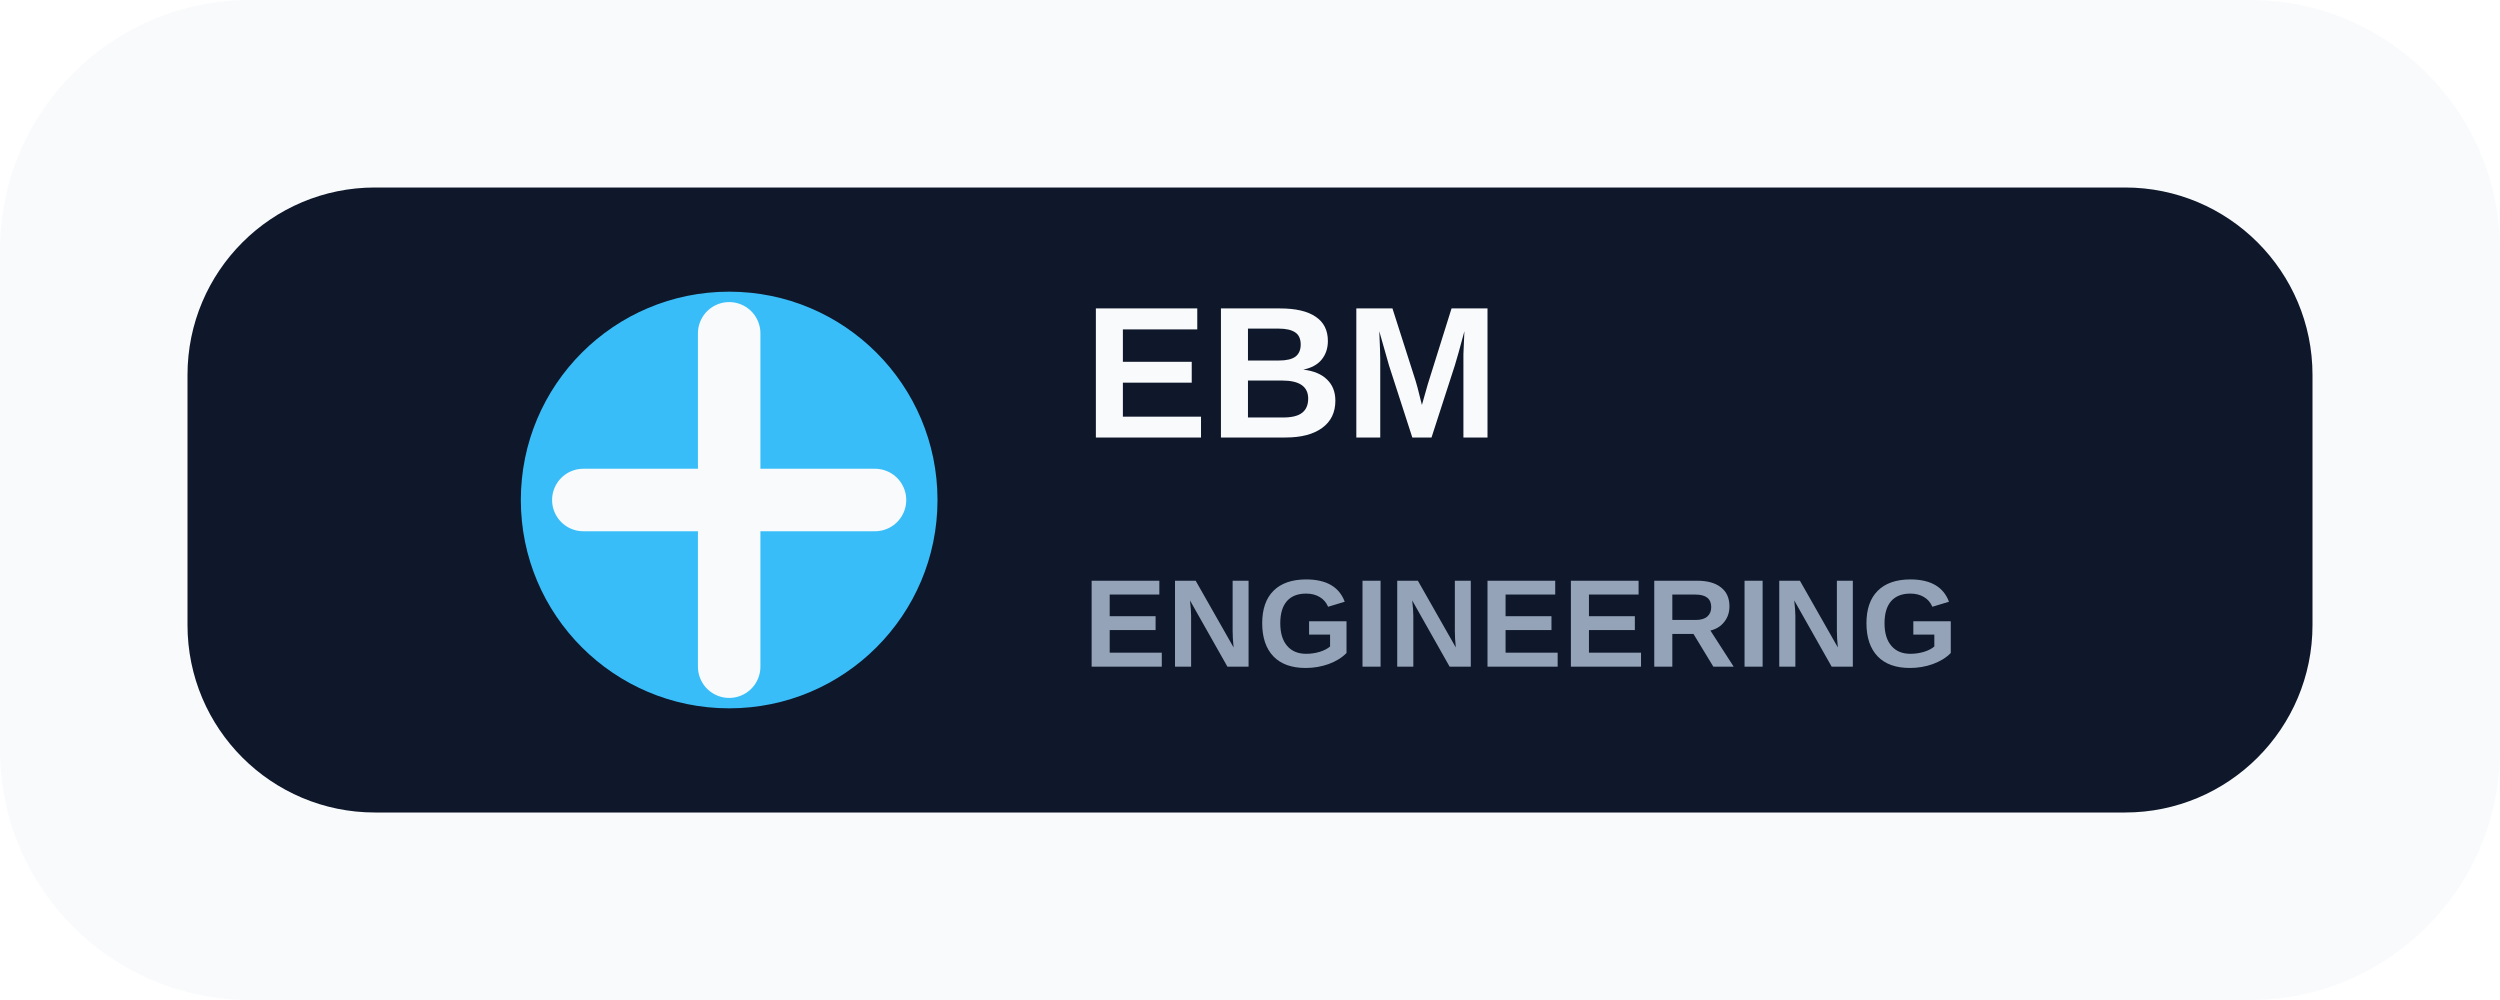
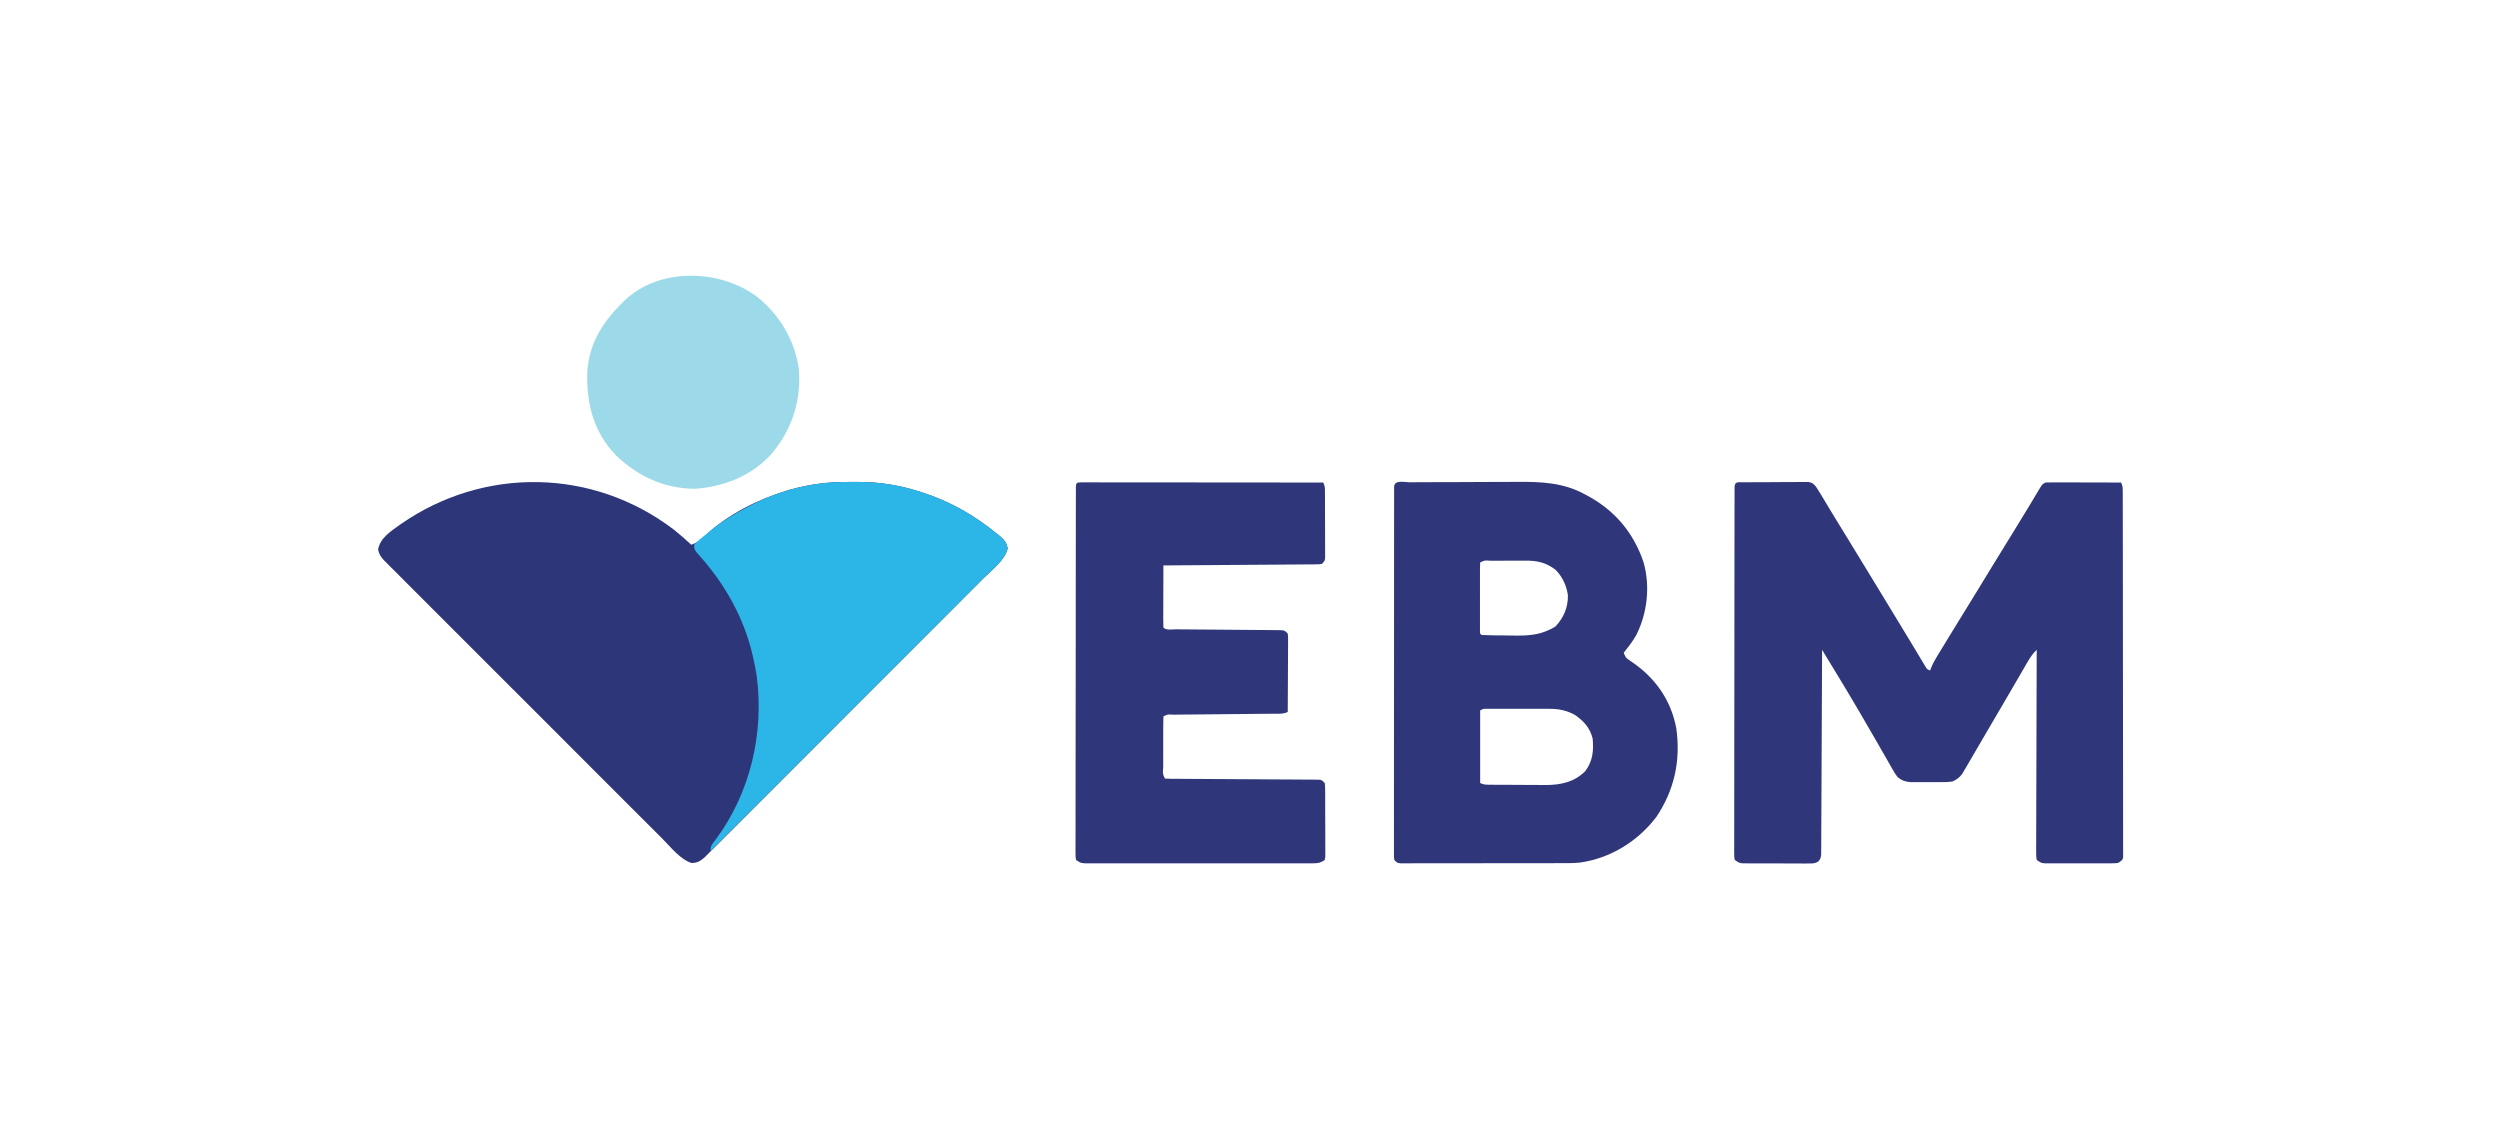
- <svg xmlns="http://www.w3.org/2000/svg" width="240" height="96" viewBox="0 0 240 96" fill="none">
-   <rect width="240" height="96" rx="24" fill="#F8FAFC" />
-   <rect x="18" y="18" width="204" height="60" rx="18" fill="#0F172A" />
-   <circle cx="70" cy="48" r="20" fill="#38BDF8" />
-   <path d="M70 32V64" stroke="#F8FAFC" stroke-width="6" stroke-linecap="round" />
-   <path d="M56 48H84" stroke="#F8FAFC" stroke-width="6" stroke-linecap="round" />
-   <text x="104" y="42" fill="#F8FAFC" font-family="Arial, sans-serif" font-size="18" font-weight="700">EBM</text>
-   <text x="104" y="64" fill="#94A3B8" font-family="Arial, sans-serif" font-size="12" font-weight="600">ENGINEERING</text>
+ <svg xmlns="http://www.w3.org/2000/svg" version="1.1" width="1689" height="768">
+   <path d="M0 0 C4.113 3.266 8.032 6.72 11.883 10.289 C16.112 8.902 18.496 6.973 21.633 3.852 C36.848 -10.248 56.385 -20.123 76.133 -26.148 C76.863 -26.371 77.593 -26.594 78.345 -26.823 C91.489 -30.539 104.562 -32.22 118.185 -32.102 C120.383 -32.086 122.579 -32.102 124.777 -32.121 C138.517 -32.142 151.809 -30.067 164.945 -25.961 C166.194 -25.576 166.194 -25.576 167.468 -25.183 C186.646 -19.092 203.39 -9.49 218.883 3.289 C219.589 3.856 220.296 4.423 221.023 5.008 C223.763 7.415 224.837 9.099 225.695 12.664 C223.884 20.747 215.235 27.082 209.513 32.792 C208.697 33.611 207.882 34.429 207.041 35.271 C204.324 37.994 201.604 40.714 198.884 43.433 C196.928 45.391 194.974 47.35 193.019 49.309 C188.271 54.064 183.521 58.817 178.77 63.569 C174.909 67.43 171.049 71.292 167.19 75.154 C156.242 86.111 145.292 97.066 134.339 108.019 C133.749 108.608 133.16 109.197 132.552 109.805 C131.962 110.395 131.372 110.985 130.764 111.593 C121.183 121.174 111.607 130.759 102.033 140.347 C92.197 150.198 82.356 160.045 72.512 169.889 C66.988 175.413 61.465 180.938 55.946 186.468 C51.252 191.171 46.554 195.871 41.852 200.566 C39.453 202.962 37.056 205.359 34.663 207.761 C32.071 210.361 29.472 212.955 26.872 215.548 C26.114 216.311 25.356 217.074 24.575 217.86 C23.878 218.552 23.181 219.244 22.463 219.957 C21.565 220.857 21.565 220.857 20.648 221.774 C17.872 224.157 15.809 225.268 12.133 225.352 C4.304 222.792 -1.871 214.68 -7.583 208.951 C-8.397 208.138 -9.211 207.326 -10.049 206.489 C-12.758 203.784 -15.464 201.075 -18.169 198.366 C-20.118 196.419 -22.067 194.472 -24.015 192.526 C-28.747 187.799 -33.476 183.069 -38.204 178.338 C-42.045 174.494 -45.887 170.652 -49.73 166.81 C-50.278 166.262 -50.826 165.714 -51.391 165.15 C-52.504 164.037 -53.617 162.925 -54.73 161.812 C-65.15 151.394 -75.568 140.973 -85.985 130.551 C-94.924 121.607 -103.867 112.665 -112.811 103.726 C-123.205 93.337 -133.597 82.948 -143.986 72.555 C-145.093 71.448 -146.2 70.34 -147.307 69.233 C-147.852 68.688 -148.396 68.144 -148.957 67.582 C-152.798 63.741 -156.639 59.901 -160.481 56.061 C-165.159 51.386 -169.835 46.71 -174.508 42.031 C-176.893 39.644 -179.279 37.258 -181.666 34.873 C-184.251 32.291 -186.833 29.706 -189.414 27.12 C-190.173 26.363 -190.932 25.606 -191.714 24.826 C-192.403 24.135 -193.092 23.443 -193.801 22.731 C-194.398 22.134 -194.994 21.538 -195.608 20.923 C-197.765 18.588 -199.025 16.73 -199.68 13.602 C-198.316 5.571 -190.727 0.973 -184.492 -3.523 C-128.164 -42.733 -54.52 -41.424 0 0 Z " fill="#2E367A" transform="translate(455.1172,357.7109)" />
+   <path d="M0 0 C1.011 -0.01 2.023 -0.019 3.065 -0.029 C4.716 -0.035 4.716 -0.035 6.401 -0.042 C7.524 -0.048 8.648 -0.053 9.805 -0.059 C12.188 -0.069 14.57 -0.075 16.953 -0.079 C20.605 -0.089 24.257 -0.12 27.909 -0.151 C30.219 -0.158 32.528 -0.163 34.838 -0.167 C35.935 -0.179 37.032 -0.192 38.162 -0.204 C39.18 -0.201 40.198 -0.198 41.246 -0.195 C42.142 -0.199 43.039 -0.203 43.962 -0.206 C46.726 0.237 47.539 1 49.252 3.161 C50.224 4.605 51.151 6.079 52.045 7.571 C52.585 8.465 53.124 9.358 53.679 10.279 C54.26 11.251 54.841 12.222 55.44 13.224 C56.707 15.326 57.976 17.427 59.245 19.528 C59.904 20.622 60.564 21.717 61.244 22.844 C64.486 28.198 67.777 33.522 71.065 38.849 C78.501 50.91 85.86 63.018 93.205 75.135 C97.17 81.677 101.145 88.212 105.129 94.742 C108.156 99.707 111.168 104.68 114.163 109.665 C114.805 110.731 115.447 111.796 116.109 112.894 C117.347 114.949 118.582 117.007 119.812 119.067 C120.365 119.982 120.917 120.898 121.487 121.841 C121.974 122.653 122.461 123.465 122.962 124.301 C124.127 126.299 124.127 126.299 126.252 127.161 C126.513 126.454 126.774 125.746 127.043 125.017 C128.334 121.969 129.878 119.286 131.604 116.462 C132.621 114.792 132.621 114.792 133.659 113.088 C134.399 111.883 135.138 110.678 135.877 109.474 C136.644 108.219 137.41 106.964 138.176 105.709 C140.529 101.856 142.889 98.008 145.252 94.161 C145.612 93.577 145.971 92.992 146.341 92.39 C149.368 87.462 152.399 82.537 155.434 77.615 C159.794 70.541 164.127 63.451 168.44 56.349 C173.362 48.245 178.326 40.169 183.334 32.118 C186.292 27.355 189.217 22.574 192.108 17.771 C193.067 16.18 193.067 16.18 194.045 14.558 C195.288 12.494 196.526 10.427 197.76 8.358 C198.318 7.432 198.877 6.506 199.452 5.552 C199.945 4.727 200.438 3.902 200.947 3.053 C202.252 1.161 202.252 1.161 204.252 0.161 C205.887 0.071 207.524 0.044 209.161 0.048 C210.182 0.048 211.203 0.048 212.255 0.048 C213.913 0.056 213.913 0.056 215.604 0.063 C216.733 0.065 217.862 0.066 219.026 0.068 C222.643 0.073 226.26 0.086 229.877 0.099 C232.325 0.104 234.773 0.108 237.221 0.112 C243.232 0.123 249.242 0.14 255.252 0.161 C256.408 2.472 256.38 3.782 256.384 6.353 C256.388 7.237 256.392 8.121 256.396 9.032 C256.395 10.009 256.394 10.986 256.393 11.993 C256.397 13.543 256.397 13.543 256.402 15.125 C256.411 18.61 256.412 22.096 256.414 25.581 C256.418 28.071 256.423 30.56 256.429 33.05 C256.442 39.829 256.448 46.607 256.453 53.386 C256.455 57.616 256.46 61.845 256.464 66.075 C256.476 77.778 256.487 89.48 256.49 101.183 C256.49 101.932 256.49 102.682 256.491 103.453 C256.491 104.205 256.491 104.956 256.491 105.729 C256.492 107.251 256.492 108.773 256.493 110.295 C256.493 111.05 256.493 111.805 256.493 112.583 C256.497 124.826 256.515 137.069 256.538 149.312 C256.562 161.871 256.574 174.43 256.575 186.989 C256.576 194.045 256.582 201.1 256.6 208.156 C256.617 214.788 256.619 221.42 256.61 228.052 C256.609 230.493 256.614 232.933 256.624 235.374 C256.636 238.692 256.63 242.011 256.62 245.329 C256.632 246.795 256.632 246.795 256.644 248.29 C256.638 249.175 256.631 250.059 256.624 250.969 C256.625 251.736 256.626 252.503 256.626 253.293 C256.252 255.161 256.252 255.161 253.252 257.161 C250.938 257.415 250.938 257.415 248.186 257.42 C246.639 257.429 246.639 257.429 245.061 257.439 C243.949 257.435 242.836 257.431 241.69 257.427 C240.547 257.429 239.404 257.431 238.227 257.433 C235.809 257.434 233.392 257.43 230.974 257.422 C227.267 257.411 223.561 257.422 219.854 257.435 C217.508 257.433 215.161 257.431 212.815 257.427 C211.702 257.431 210.59 257.435 209.444 257.439 C208.412 257.433 207.381 257.426 206.319 257.42 C204.957 257.418 204.957 257.418 203.567 257.415 C201.252 257.161 201.252 257.161 198.252 255.161 C197.883 252.697 197.883 252.697 197.892 249.53 C197.885 247.733 197.885 247.733 197.879 245.901 C197.89 244.567 197.901 243.233 197.912 241.899 C197.913 240.5 197.912 239.1 197.911 237.701 C197.91 233.895 197.927 230.09 197.948 226.284 C197.967 222.31 197.969 218.335 197.972 214.361 C197.982 206.831 198.006 199.302 198.036 191.773 C198.07 183.202 198.086 174.632 198.101 166.061 C198.133 148.428 198.186 130.794 198.252 113.161 C195.507 115.794 193.753 118.476 191.838 121.778 C191.348 122.619 191.348 122.619 190.848 123.476 C189.77 125.327 188.699 127.182 187.627 129.036 C186.868 130.341 186.109 131.646 185.349 132.951 C183.768 135.666 182.189 138.382 180.612 141.1 C175.232 150.367 169.811 159.61 164.375 168.845 C162.263 172.434 160.164 176.031 158.074 179.633 C157.045 181.402 156.01 183.167 154.974 184.932 C153.693 187.111 152.422 189.295 151.16 191.484 C150.587 192.453 150.015 193.421 149.424 194.419 C148.93 195.266 148.436 196.113 147.927 196.986 C145.892 199.629 144.305 200.802 141.252 202.161 C137.827 202.549 137.827 202.549 133.94 202.56 C133.249 202.562 132.557 202.565 131.845 202.568 C130.389 202.57 128.934 202.565 127.478 202.552 C125.259 202.536 123.042 202.552 120.823 202.571 C119.403 202.569 117.984 202.565 116.565 202.56 C115.282 202.556 114 202.553 112.678 202.549 C108.936 202.125 107.171 201.511 104.252 199.161 C102.394 196.619 102.394 196.619 100.643 193.544 C100.157 192.704 100.157 192.704 99.662 191.846 C98.598 189.999 97.55 188.143 96.502 186.286 C95.752 184.978 95 183.671 94.247 182.365 C92.683 179.649 91.124 176.931 89.571 174.209 C86.341 168.56 83.057 162.942 79.766 157.329 C78.817 155.709 77.873 154.087 76.929 152.464 C71.869 143.802 66.664 135.229 61.454 126.657 C60.656 125.345 59.859 124.033 59.062 122.721 C57.126 119.534 55.189 116.347 53.252 113.161 C53.25 113.885 53.248 114.609 53.245 115.355 C53.186 132.956 53.111 150.557 53.017 168.158 C52.972 176.67 52.932 185.181 52.906 193.693 C52.883 201.111 52.85 208.528 52.804 215.945 C52.78 219.874 52.761 223.803 52.755 227.731 C52.749 231.427 52.729 235.123 52.698 238.819 C52.685 240.826 52.687 242.833 52.689 244.84 C52.677 246.03 52.664 247.221 52.651 248.447 C52.644 250.003 52.644 250.003 52.637 251.59 C52.252 254.161 52.252 254.161 50.872 255.995 C48.597 257.633 46.974 257.535 44.186 257.533 C42.639 257.543 42.639 257.543 41.061 257.552 C39.392 257.539 39.392 257.539 37.69 257.524 C36.547 257.525 35.404 257.525 34.227 257.526 C31.809 257.524 29.392 257.514 26.974 257.497 C23.267 257.474 19.561 257.477 15.854 257.483 C13.508 257.478 11.161 257.471 8.815 257.462 C7.702 257.463 6.59 257.464 5.444 257.465 C4.412 257.455 3.381 257.446 2.319 257.436 C0.957 257.429 0.957 257.429 -0.433 257.422 C-2.748 257.161 -2.748 257.161 -5.748 255.161 C-6.121 253.285 -6.121 253.285 -6.119 250.951 C-6.126 250.063 -6.133 249.175 -6.139 248.26 C-6.131 247.278 -6.123 246.296 -6.115 245.285 C-6.12 243.727 -6.12 243.727 -6.125 242.138 C-6.132 238.637 -6.118 235.135 -6.104 231.634 C-6.105 229.132 -6.107 226.631 -6.11 224.13 C-6.115 218.029 -6.106 211.927 -6.09 205.826 C-6.072 198.727 -6.071 191.628 -6.07 184.529 C-6.069 171.868 -6.053 159.206 -6.029 146.545 C-6.006 134.246 -5.991 121.946 -5.988 109.647 C-5.988 108.89 -5.987 108.132 -5.987 107.351 C-5.987 105.825 -5.986 104.299 -5.986 102.773 C-5.986 102.02 -5.985 101.268 -5.985 100.492 C-5.985 99.741 -5.985 98.991 -5.984 98.217 C-5.981 86.514 -5.969 74.81 -5.957 63.107 C-5.953 58.858 -5.949 54.61 -5.946 50.361 C-5.942 42.995 -5.931 35.629 -5.916 28.264 C-5.911 25.811 -5.908 23.359 -5.907 20.907 C-5.905 17.575 -5.898 14.243 -5.888 10.911 C-5.889 9.927 -5.89 8.943 -5.891 7.929 C-5.887 7.043 -5.883 6.158 -5.879 5.245 C-5.878 4.475 -5.876 3.705 -5.875 2.912 C-5.608 -0.755 -3.103 0.024 0 0 Z " fill="#2F367A" transform="translate(1177.748,325.8389)" />
+   <path d="M0 0 C0.979 -0.007 1.958 -0.013 2.967 -0.02 C6.228 -0.04 9.49 -0.051 12.752 -0.061 C13.867 -0.065 14.983 -0.069 16.132 -0.074 C22.051 -0.095 27.969 -0.109 33.888 -0.118 C39.97 -0.129 46.052 -0.163 52.134 -0.203 C56.833 -0.23 61.532 -0.238 66.231 -0.241 C68.471 -0.246 70.71 -0.258 72.949 -0.276 C88.756 -0.4 103.755 0.214 117.998 7.927 C118.985 8.445 118.985 8.445 119.992 8.973 C138.605 18.973 151.152 33.861 157.994 53.775 C162.666 70.009 160.719 88.233 153.158 103.2 C151.096 106.779 148.886 109.935 146.248 113.115 C145.732 113.795 145.217 114.476 144.685 115.177 C145.912 118.857 147.055 119.341 150.248 121.427 C166.052 132.247 176.54 147.049 180.177 166.115 C183.273 187.858 178.931 207.85 166.74 226.087 C154.092 242.653 135.64 254.091 114.894 256.964 C110.215 257.416 105.512 257.324 100.815 257.322 C99.048 257.327 99.048 257.327 97.245 257.332 C93.365 257.342 89.484 257.344 85.603 257.345 C84.264 257.346 82.924 257.348 81.585 257.35 C74.58 257.359 67.575 257.363 60.57 257.362 C54.039 257.362 47.509 257.372 40.978 257.388 C35.366 257.401 29.754 257.406 24.142 257.406 C20.792 257.406 17.442 257.408 14.092 257.419 C10.364 257.429 6.636 257.426 2.909 257.42 C1.239 257.428 1.239 257.428 -0.465 257.437 C-1.981 257.431 -1.981 257.431 -3.528 257.424 C-4.85 257.425 -4.85 257.425 -6.198 257.426 C-8.315 257.177 -8.315 257.177 -10.315 255.177 C-10.564 253.301 -10.564 253.301 -10.564 250.967 C-10.568 250.079 -10.573 249.191 -10.578 248.276 C-10.572 247.294 -10.567 246.312 -10.562 245.3 C-10.564 244.262 -10.567 243.224 -10.569 242.154 C-10.575 238.653 -10.566 235.151 -10.558 231.649 C-10.559 229.148 -10.561 226.647 -10.563 224.146 C-10.568 218.045 -10.563 211.943 -10.554 205.842 C-10.543 198.743 -10.543 191.644 -10.544 184.545 C-10.544 171.884 -10.535 159.222 -10.521 146.561 C-10.506 134.261 -10.499 121.962 -10.5 109.663 C-10.5 108.905 -10.5 108.148 -10.5 107.367 C-10.5 106.611 -10.5 105.855 -10.5 105.076 C-10.501 91.091 -10.495 77.107 -10.486 63.123 C-10.483 58.169 -10.482 53.215 -10.482 48.261 C-10.481 41.601 -10.474 34.94 -10.464 28.279 C-10.461 25.827 -10.46 23.375 -10.461 20.923 C-10.461 17.591 -10.456 14.259 -10.448 10.927 C-10.45 9.943 -10.452 8.959 -10.453 7.945 C-10.45 7.059 -10.447 6.174 -10.443 5.261 C-10.443 4.491 -10.442 3.721 -10.441 2.928 C-10.098 -1.821 -3.579 0.01 0 0 Z M47.685 54.177 C47.587 55.676 47.557 57.179 47.556 58.681 C47.553 59.639 47.55 60.596 47.546 61.583 C47.548 62.625 47.55 63.666 47.552 64.74 C47.551 66.332 47.551 66.332 47.55 67.957 C47.549 70.206 47.551 72.456 47.555 74.705 C47.56 78.162 47.555 81.619 47.549 85.075 C47.549 87.255 47.551 89.435 47.552 91.615 C47.55 92.656 47.548 93.698 47.546 94.771 C47.55 95.729 47.553 96.686 47.556 97.673 C47.557 98.521 47.557 99.368 47.558 100.241 C47.472 102.184 47.472 102.184 48.685 103.177 C51.307 103.315 53.901 103.39 56.525 103.415 C57.719 103.427 57.719 103.427 58.938 103.44 C60.632 103.454 62.326 103.464 64.02 103.472 C66.581 103.489 69.142 103.533 71.703 103.577 C81.933 103.674 89.562 102.851 98.498 97.49 C104.074 91.595 107.077 84.585 106.97 76.462 C106.174 70.081 103.225 63.717 98.685 59.177 C91.927 54.035 86.066 52.872 77.822 52.947 C76.989 52.947 76.157 52.947 75.299 52.948 C73.55 52.951 71.801 52.959 70.052 52.971 C67.364 52.99 64.676 52.992 61.988 52.991 C60.287 52.996 58.586 53.002 56.885 53.009 C56.077 53.01 55.27 53.011 54.438 53.012 C50.76 52.696 50.76 52.696 47.685 54.177 Z M47.685 154.177 C47.685 170.347 47.685 186.517 47.685 203.177 C50.121 204.395 51.713 204.317 54.435 204.338 C55.424 204.348 56.413 204.357 57.431 204.367 C58.505 204.371 59.579 204.376 60.685 204.38 C61.791 204.386 62.896 204.392 64.035 204.397 C66.382 204.407 68.729 204.413 71.076 204.417 C74.643 204.427 78.209 204.458 81.775 204.49 C84.058 204.496 86.34 204.501 88.623 204.505 C89.68 204.517 90.738 204.53 91.828 204.543 C102.099 204.512 111.191 202.62 118.685 195.177 C123.745 188.402 124.455 181.402 123.685 173.177 C121.892 165.946 117.733 161.345 111.685 157.177 C106.25 154.135 100.735 153.053 94.56 153.048 C93.565 153.044 92.571 153.041 91.547 153.038 C90.485 153.04 89.424 153.042 88.33 153.044 C87.232 153.043 86.134 153.042 85.003 153.041 C82.687 153.041 80.371 153.042 78.056 153.047 C74.501 153.052 70.946 153.047 67.39 153.04 C65.141 153.041 62.892 153.042 60.642 153.044 C59.041 153.041 59.041 153.041 57.407 153.038 C56.422 153.041 55.437 153.044 54.423 153.048 C53.12 153.049 53.12 153.049 51.79 153.05 C49.628 153.042 49.628 153.042 47.685 154.177 Z " fill="#2F367A" transform="translate(952.3147,325.823)" />
+   <path d="M0 0 C1.835 0.001 1.835 0.001 3.707 0.003 C4.385 0.002 5.064 0.001 5.763 0 C8.054 -0.001 10.345 0.004 12.636 0.01 C14.272 0.01 15.907 0.01 17.543 0.009 C21.997 0.009 26.452 0.015 30.906 0.022 C35.556 0.028 40.206 0.028 44.856 0.03 C53.667 0.033 62.479 0.041 71.29 0.051 C81.319 0.062 91.348 0.068 101.377 0.073 C122.013 0.083 142.649 0.101 163.284 0.123 C164.519 2.592 164.418 4.238 164.43 7 C164.436 8.014 164.442 9.029 164.449 10.074 C164.451 11.723 164.451 11.723 164.452 13.404 C164.456 14.529 164.459 15.653 164.463 16.812 C164.468 19.192 164.47 21.573 164.47 23.954 C164.472 27.608 164.49 31.262 164.509 34.916 C164.512 37.225 164.514 39.533 164.515 41.842 C164.522 42.941 164.529 44.04 164.537 45.172 C164.534 46.186 164.531 47.201 164.527 48.246 C164.529 49.142 164.53 50.037 164.532 50.96 C164.284 53.123 164.284 53.123 162.284 55.123 C160.367 55.385 160.367 55.385 157.982 55.402 C156.627 55.418 156.627 55.418 155.245 55.435 C153.755 55.439 153.755 55.439 152.235 55.442 C151.191 55.452 150.147 55.462 149.072 55.472 C145.609 55.503 142.146 55.52 138.683 55.537 C136.287 55.556 133.891 55.575 131.495 55.596 C125.178 55.647 118.862 55.687 112.546 55.724 C106.105 55.764 99.663 55.815 93.222 55.865 C80.576 55.962 67.93 56.047 55.284 56.123 C55.26 62.086 55.242 68.049 55.23 74.012 C55.224 76.043 55.218 78.073 55.209 80.103 C55.197 83.015 55.191 85.926 55.187 88.838 C55.182 89.751 55.176 90.665 55.171 91.606 C55.171 93.779 55.222 95.951 55.284 98.123 C57.254 100.093 61.108 99.287 63.802 99.297 C64.982 99.307 64.982 99.307 66.187 99.317 C67.901 99.331 69.615 99.343 71.33 99.353 C74.04 99.369 76.75 99.392 79.46 99.418 C87.167 99.489 94.874 99.549 102.582 99.6 C107.29 99.632 111.999 99.673 116.707 99.72 C118.505 99.736 120.304 99.748 122.103 99.757 C124.615 99.769 127.126 99.793 129.638 99.82 C130.761 99.821 130.761 99.821 131.906 99.822 C137.057 99.895 137.057 99.895 139.284 102.123 C139.525 104.376 139.525 104.376 139.512 107.215 C139.511 108.807 139.511 108.807 139.511 110.43 C139.501 111.579 139.49 112.728 139.48 113.912 C139.477 115.086 139.474 116.259 139.471 117.468 C139.46 121.228 139.435 124.988 139.409 128.748 C139.399 131.292 139.39 133.837 139.382 136.381 C139.36 142.628 139.327 148.876 139.284 155.123 C136.22 156.655 133.002 156.294 129.638 156.313 C128.455 156.325 128.455 156.325 127.248 156.338 C125.533 156.355 123.818 156.37 122.103 156.383 C119.393 156.404 116.683 156.431 113.973 156.46 C107.244 156.53 100.514 156.589 93.785 156.649 C88.099 156.7 82.414 156.755 76.728 156.815 C74.051 156.842 71.374 156.862 68.696 156.883 C67.065 156.9 65.433 156.916 63.802 156.934 C63.051 156.938 62.3 156.942 61.527 156.946 C58.117 156.687 58.117 156.687 55.284 158.123 C55.183 161.141 55.145 164.136 55.152 167.154 C55.151 168.061 55.15 168.967 55.149 169.901 C55.148 171.821 55.15 173.741 55.154 175.661 C55.159 178.61 55.154 181.56 55.148 184.51 C55.148 186.37 55.15 188.231 55.152 190.092 C55.15 190.98 55.148 191.869 55.146 192.784 C54.759 196.771 54.759 196.771 56.284 200.123 C57.658 200.226 59.038 200.261 60.415 200.268 C61.306 200.275 62.196 200.282 63.114 200.289 C64.098 200.291 65.082 200.294 66.097 200.297 C67.128 200.303 68.158 200.31 69.22 200.317 C71.467 200.331 73.713 200.343 75.96 200.353 C79.51 200.369 83.06 200.392 86.61 200.418 C96.707 200.489 106.804 200.549 116.9 200.6 C123.068 200.632 129.235 200.673 135.402 200.72 C137.759 200.736 140.116 200.748 142.473 200.757 C145.763 200.769 149.053 200.793 152.343 200.82 C153.325 200.821 154.308 200.821 155.32 200.822 C156.66 200.836 156.66 200.836 158.027 200.851 C159.194 200.858 159.194 200.858 160.386 200.864 C162.284 201.123 162.284 201.123 164.284 203.123 C164.545 205.324 164.545 205.324 164.559 208.092 C164.569 209.126 164.578 210.161 164.588 211.227 C164.587 212.908 164.587 212.908 164.585 214.623 C164.59 215.77 164.594 216.916 164.598 218.098 C164.604 220.525 164.604 222.953 164.6 225.381 C164.597 229.108 164.62 232.834 164.646 236.561 C164.648 238.915 164.649 241.269 164.648 243.623 C164.657 244.744 164.666 245.865 164.676 247.02 C164.669 248.054 164.663 249.088 164.657 250.154 C164.657 251.068 164.658 251.981 164.659 252.922 C164.535 253.648 164.412 254.375 164.284 255.123 C160.682 257.524 159.077 257.374 154.794 257.377 C154.132 257.38 153.47 257.383 152.788 257.386 C150.565 257.394 148.343 257.388 146.12 257.382 C144.529 257.385 142.937 257.388 141.346 257.392 C137.019 257.402 132.693 257.398 128.367 257.392 C123.844 257.387 119.321 257.391 114.798 257.394 C107.201 257.398 99.605 257.393 92.009 257.384 C83.221 257.373 74.433 257.376 65.645 257.387 C58.106 257.397 50.567 257.398 43.028 257.393 C38.523 257.389 34.017 257.389 29.512 257.396 C25.276 257.401 21.041 257.397 16.806 257.386 C15.249 257.383 13.693 257.384 12.137 257.388 C10.016 257.394 7.896 257.387 5.775 257.377 C4.587 257.376 3.399 257.376 2.175 257.375 C-0.716 257.123 -0.716 257.123 -3.716 255.123 C-4.089 253.247 -4.089 253.247 -4.087 250.913 C-4.094 250.025 -4.101 249.137 -4.107 248.222 C-4.099 247.24 -4.091 246.258 -4.083 245.246 C-4.088 243.689 -4.088 243.689 -4.093 242.1 C-4.1 238.599 -4.086 235.097 -4.072 231.595 C-4.073 229.094 -4.075 226.593 -4.078 224.092 C-4.083 217.991 -4.073 211.889 -4.058 205.788 C-4.04 198.689 -4.039 191.59 -4.038 184.491 C-4.037 171.83 -4.021 159.168 -3.997 146.507 C-3.974 134.207 -3.959 121.908 -3.956 109.609 C-3.956 108.852 -3.955 108.094 -3.955 107.313 C-3.955 105.787 -3.954 104.261 -3.954 102.735 C-3.954 101.982 -3.953 101.23 -3.953 100.454 C-3.953 99.703 -3.953 98.952 -3.952 98.179 C-3.949 86.476 -3.937 74.772 -3.925 63.069 C-3.921 58.82 -3.917 54.572 -3.914 50.323 C-3.91 42.957 -3.899 35.591 -3.884 28.226 C-3.879 25.773 -3.876 23.321 -3.875 20.869 C-3.873 17.537 -3.866 14.205 -3.856 10.873 C-3.857 9.889 -3.858 8.905 -3.859 7.891 C-3.855 7.005 -3.851 6.12 -3.847 5.207 C-3.846 4.437 -3.844 3.667 -3.843 2.874 C-3.628 -0.073 -2.968 0.134 0 0 Z " fill="#2F367A" transform="translate(730.7155,325.877)" />
+   <path d="M0 0 C2.198 0.016 4.394 0 6.592 -0.019 C20.332 -0.04 33.624 2.035 46.76 6.141 C48.009 6.526 48.009 6.526 49.282 6.919 C68.461 13.01 85.205 22.612 100.698 35.391 C101.404 35.958 102.111 36.525 102.838 37.11 C105.578 39.517 106.652 41.201 107.51 44.766 C105.715 52.777 97.209 59.023 91.529 64.68 C90.735 65.475 89.941 66.27 89.123 67.089 C86.48 69.734 83.833 72.375 81.186 75.016 C79.284 76.919 77.381 78.821 75.479 80.724 C71.392 84.811 67.304 88.896 63.215 92.98 C57.302 98.884 51.393 104.791 45.483 110.699 C35.895 120.286 26.304 129.87 16.711 139.453 C7.397 148.758 -1.916 158.064 -11.228 167.372 C-11.803 167.946 -12.378 168.521 -12.97 169.113 C-15.853 171.994 -18.736 174.876 -21.619 177.758 C-45.51 201.639 -69.405 225.516 -93.302 249.391 C-93.302 245.574 -92.201 244.677 -89.865 241.704 C-66.367 210.083 -56.923 169.661 -62.125 130.716 C-62.722 126.911 -63.462 123.15 -64.302 119.391 C-64.469 118.645 -64.635 117.898 -64.806 117.129 C-70.694 91.751 -83.512 69.069 -100.798 49.717 C-104.302 45.714 -104.302 45.714 -104.302 42.391 C-101.963 39.727 -99.057 37.612 -96.302 35.391 C-94.885 34.221 -94.885 34.221 -93.439 33.028 C-85.277 26.424 -76.612 21.213 -67.302 16.391 C-66.692 16.07 -66.081 15.749 -65.452 15.418 C-58.015 11.557 -50.437 8.602 -42.427 6.141 C-41.674 5.907 -40.921 5.673 -40.145 5.431 C-26.91 1.572 -13.746 -0.119 0 0 Z " fill="#2CB5E7" transform="translate(573.3022,325.6089)" />
+   <path d="M0 0 C15.474 12.367 25.457 29.087 28.426 48.738 C30.165 70.648 23.828 89.93 9.613 106.801 C-4.056 121.424 -22.495 128.675 -42.199 129.926 C-62.926 129.568 -79.97 121.644 -94.949 107.488 C-110.025 91.853 -114.836 73.483 -114.531 52.336 C-113.885 33.177 -104.637 17.726 -91.262 4.676 C-90.691 4.084 -90.12 3.492 -89.531 2.883 C-65.914 -19.763 -25.311 -18.641 0 0 Z " fill="#9DDAE9" transform="translate(511.2617,200.3242)" />
</svg>
